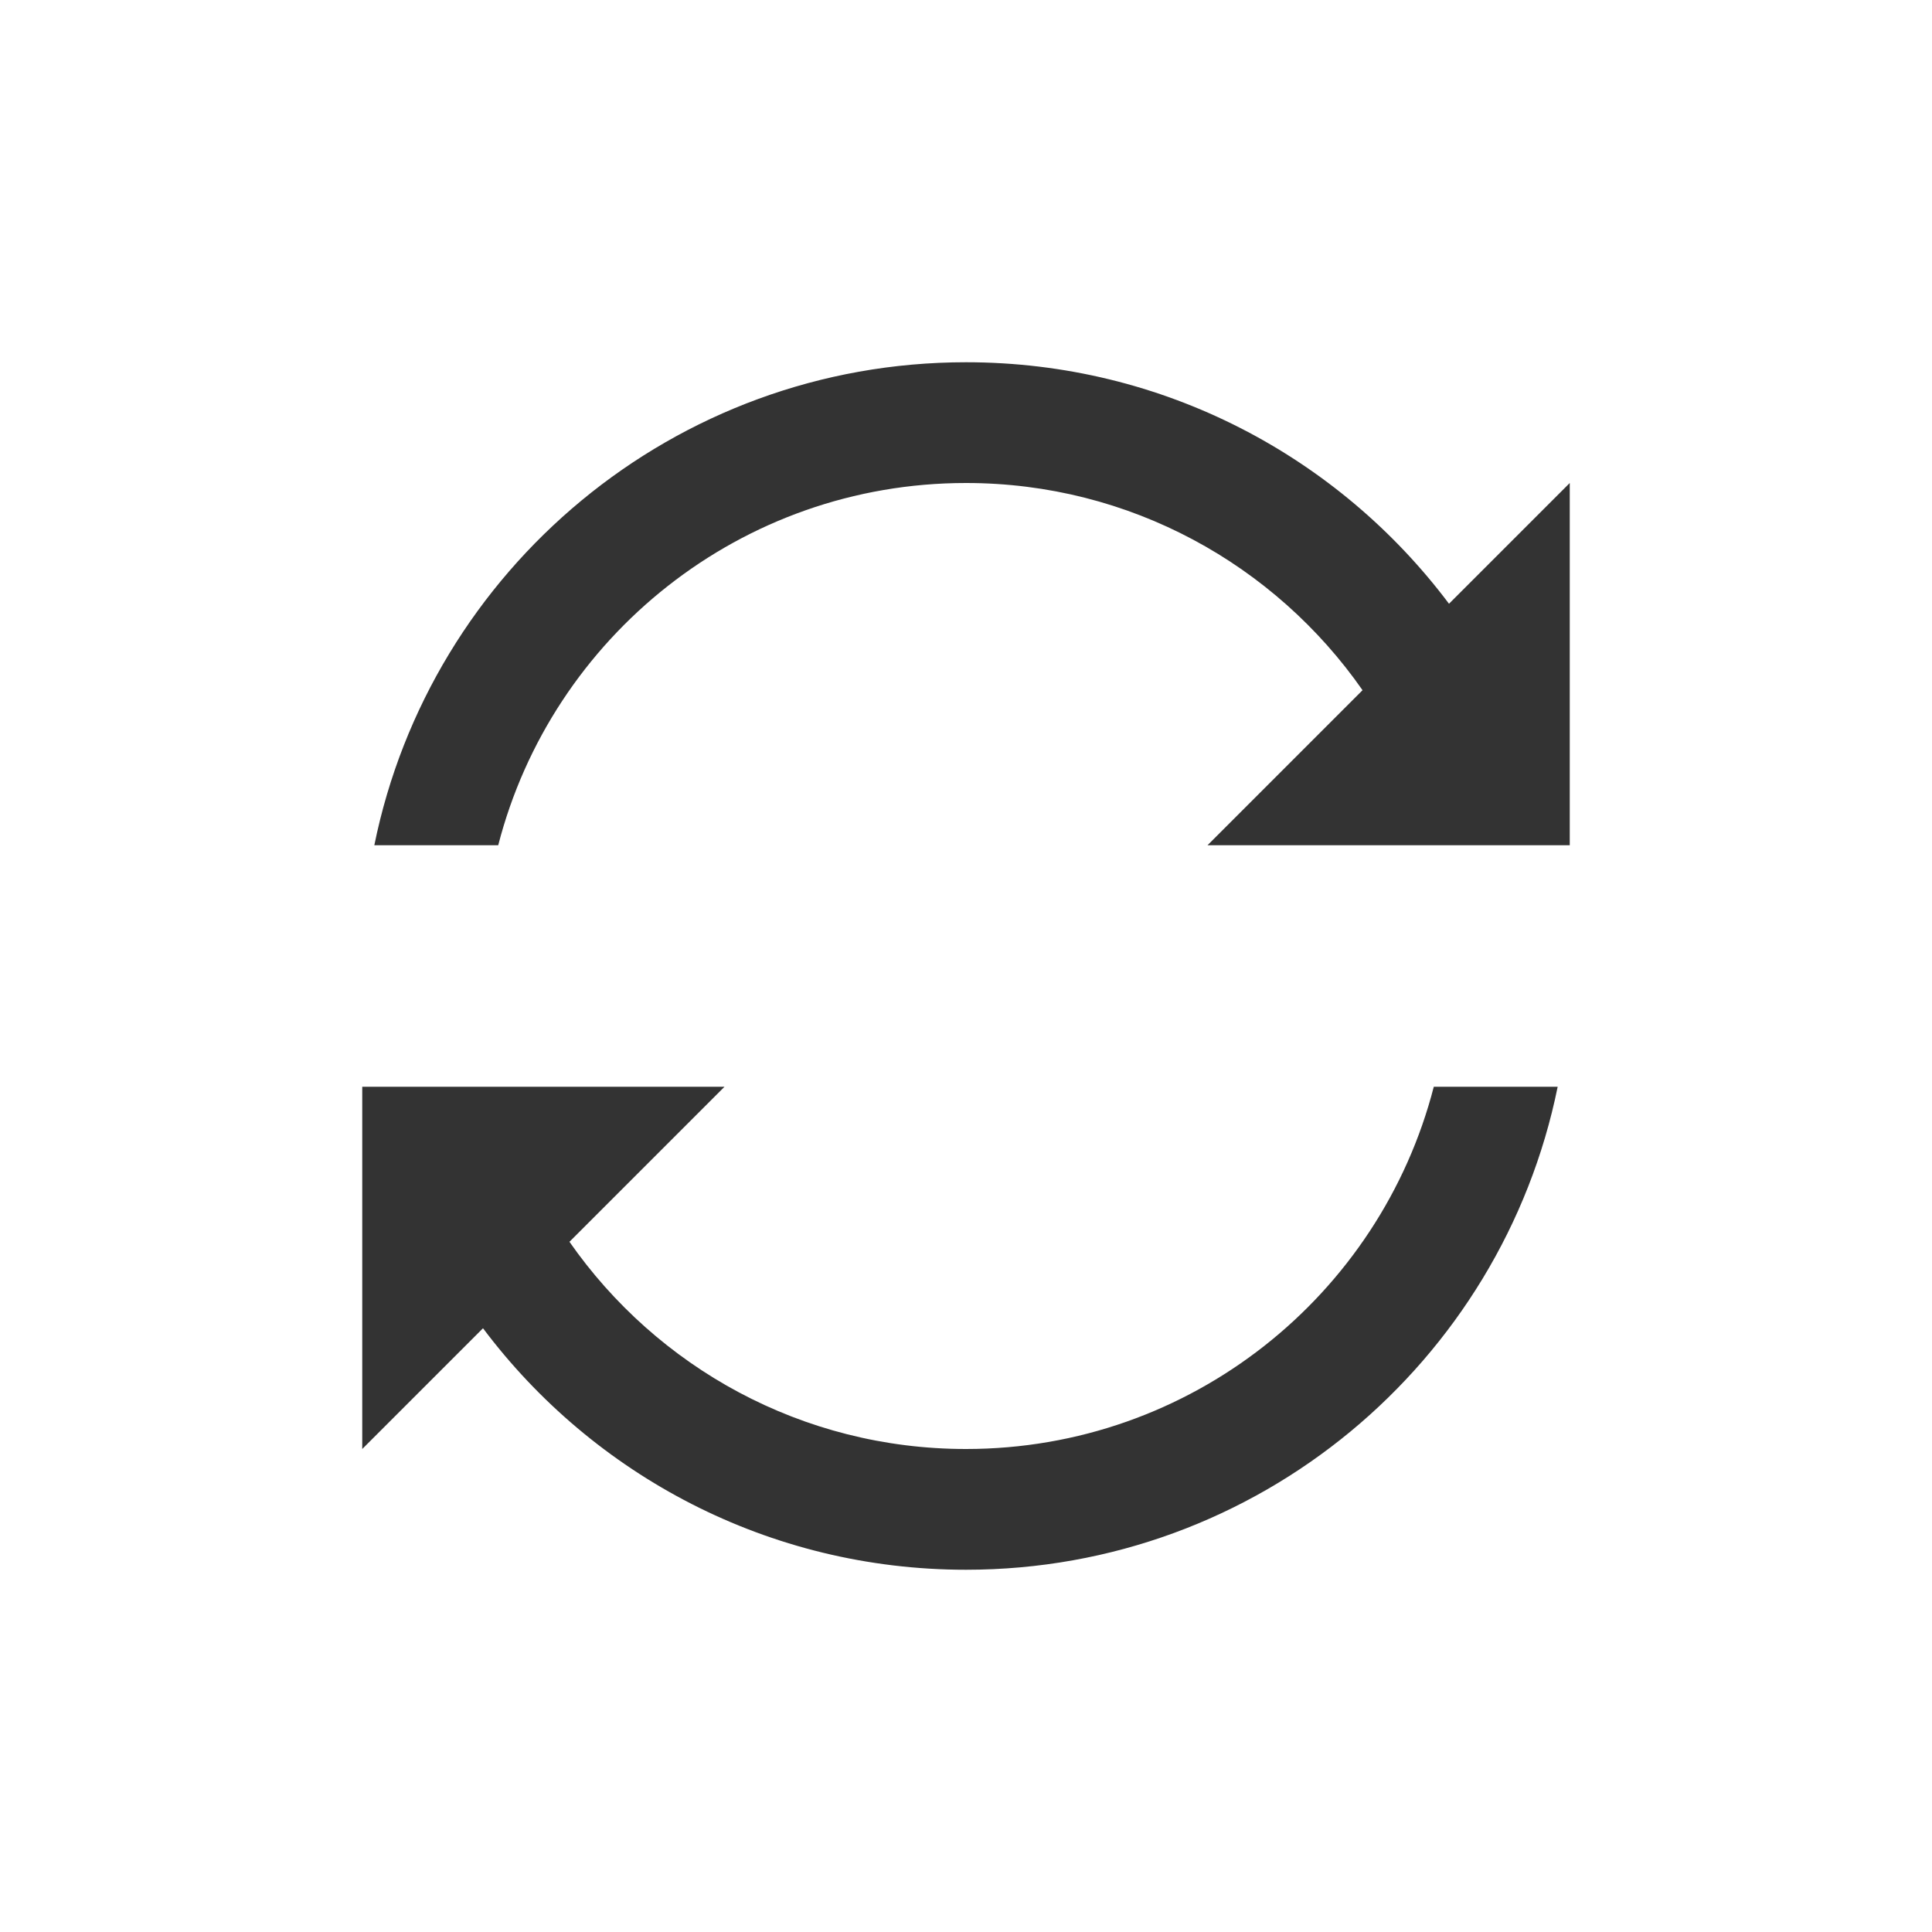
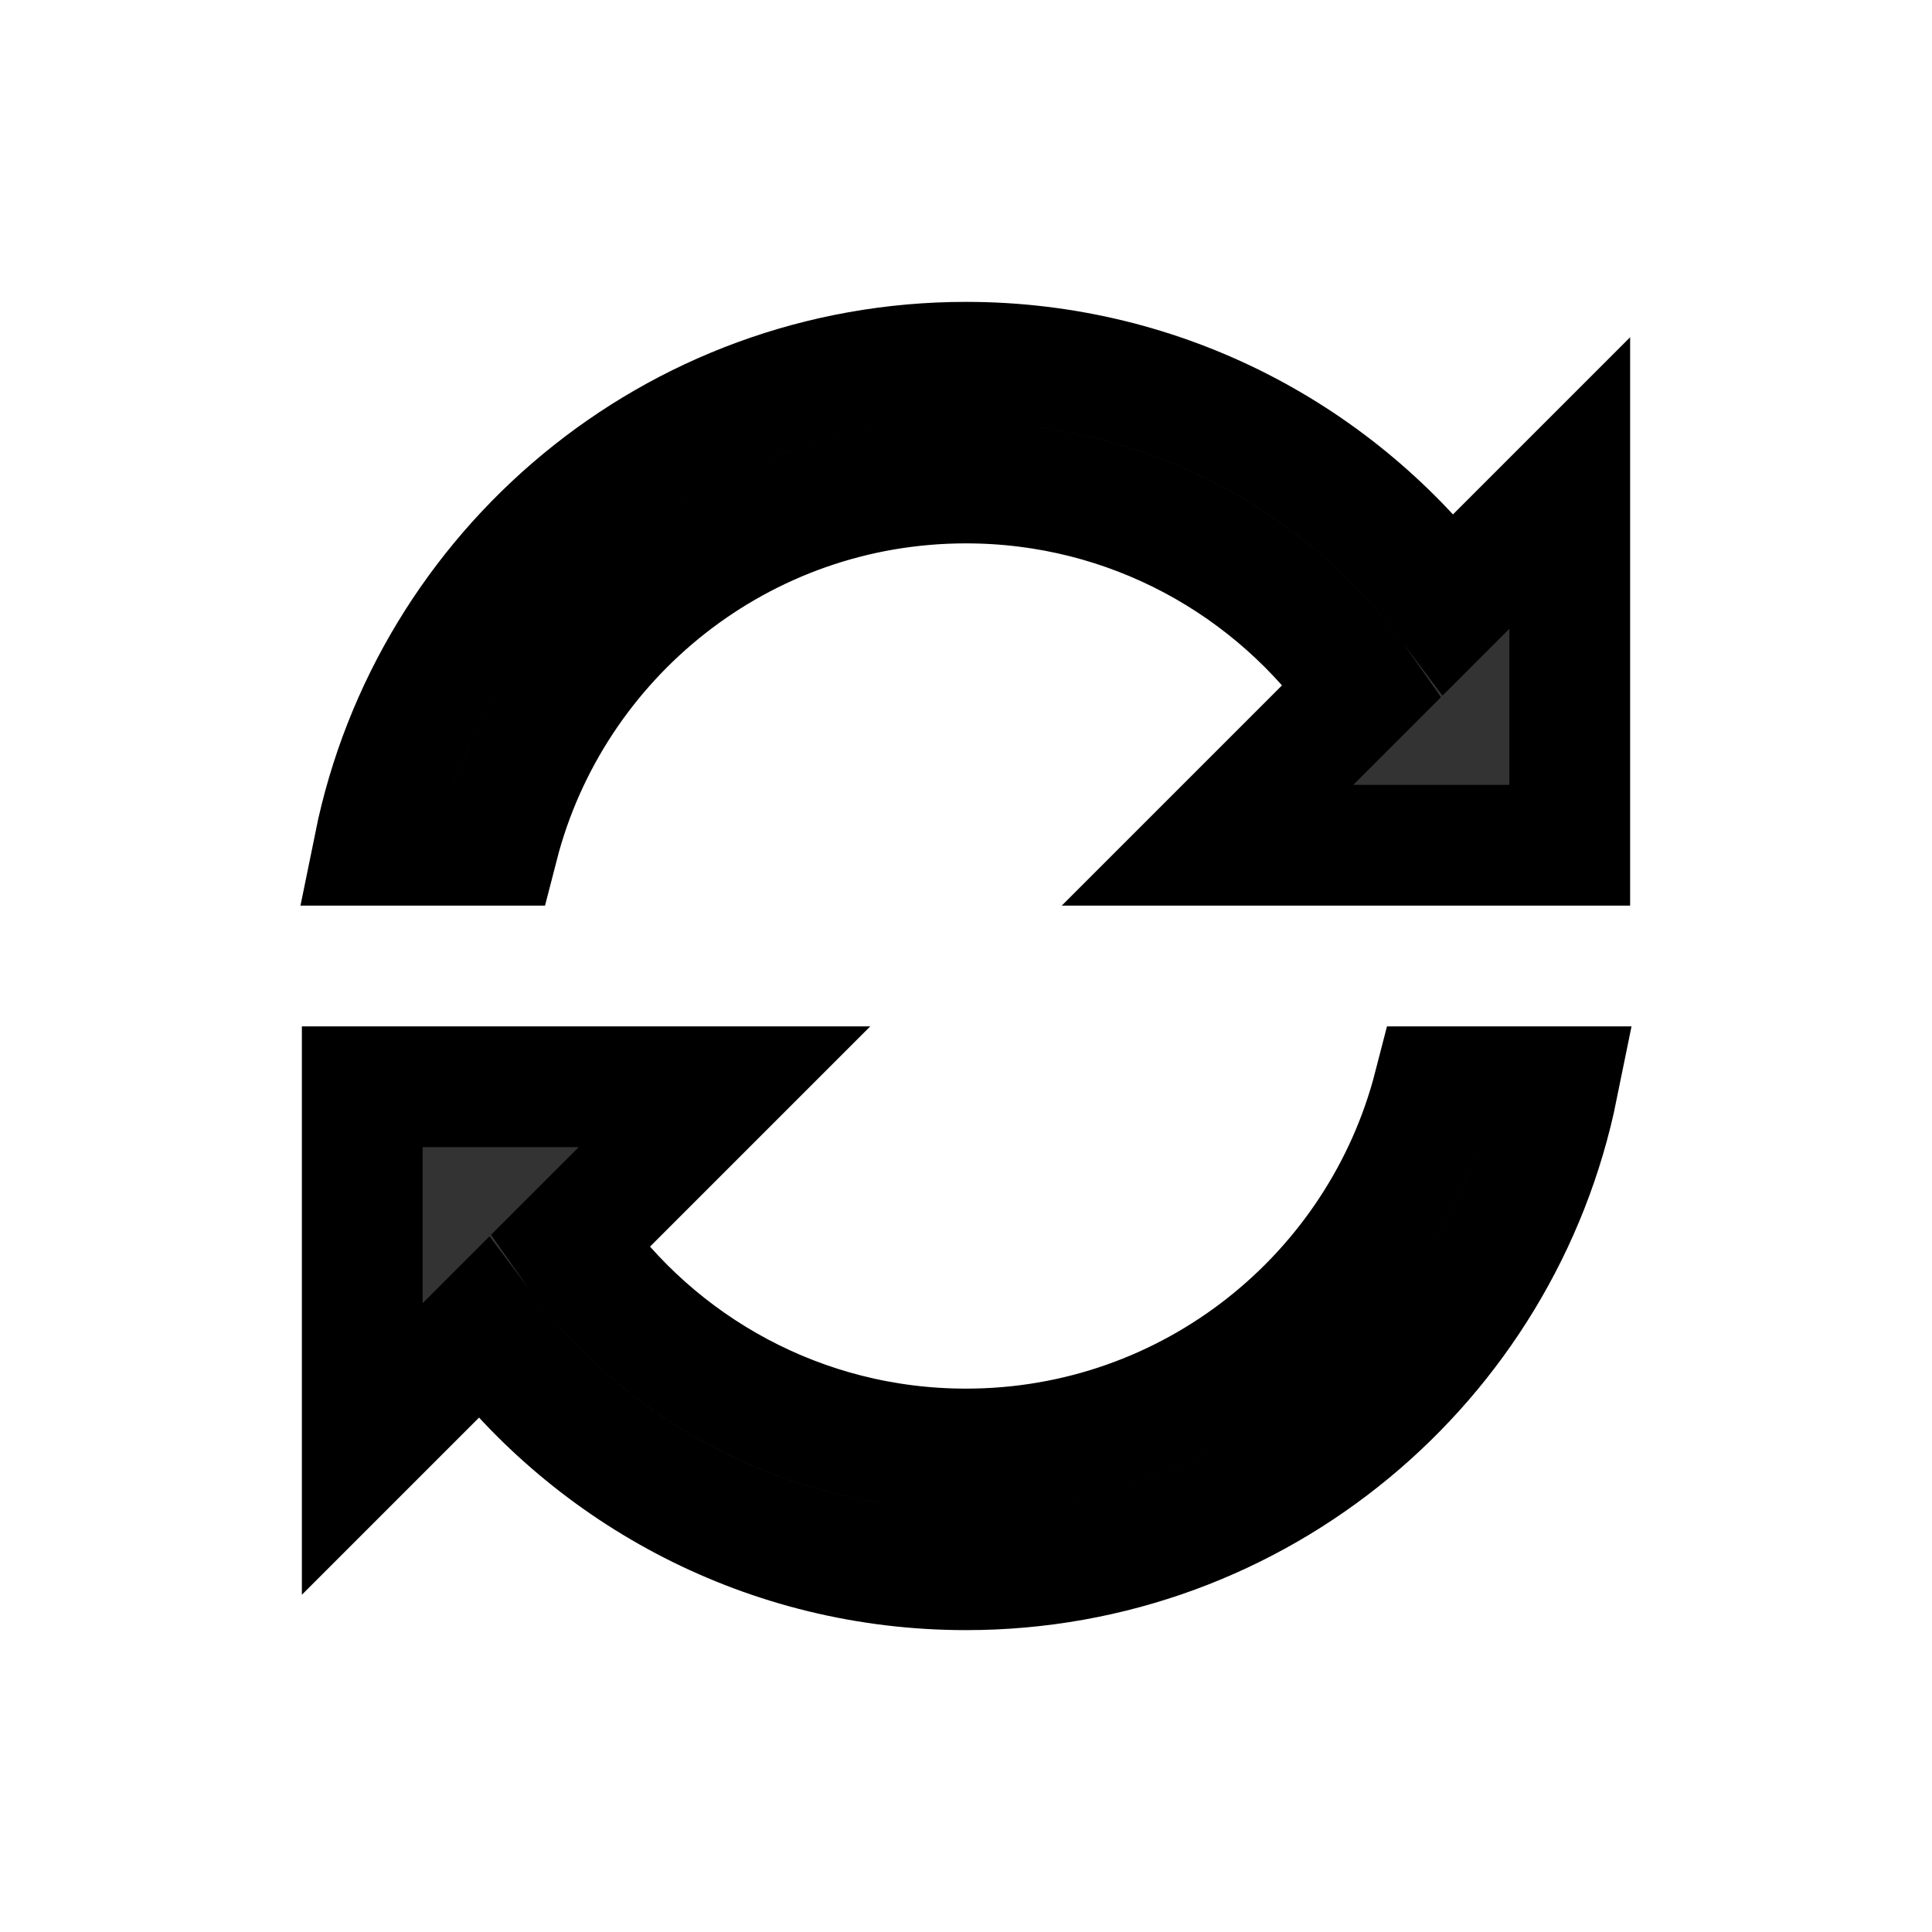
<svg xmlns="http://www.w3.org/2000/svg" height="16.0" width="16.0">
-   <path d="M4,11C4.912,12.215 6.364,13 8,13C10.419,13 12.437,11.282 12.9,9L11.874,9C11.43,10.725 9.864,12 8,12C6.64,12 5.439,11.321 4.716,10.284L6,9L3,9L3,12L4,11ZM12,5C11.088,3.785 9.636,3 8,3C5.581,3 3.563,4.718 3.1,7L4.126,7C4.57,5.275 6.136,4 8,4C9.36,4 10.561,4.679 11.284,5.716L10,7L13,7L13,4L12,5Z" fill="#333333" stroke="#00000000" stroke-width="1" />
+   <path d="M4,11C4.912,12.215 6.364,13 8,13C10.419,13 12.437,11.282 12.9,9L11.874,9C11.43,10.725 9.864,12 8,12C6.64,12 5.439,11.321 4.716,10.284L6,9L3,9L3,12L4,11ZM12,5C11.088,3.785 9.636,3 8,3C5.581,3 3.563,4.718 3.1,7L4.126,7C4.57,5.275 6.136,4 8,4C9.36,4 10.561,4.679 11.284,5.716L10,7L13,7L13,4L12,5Z" fill="#333333" stroke="#000000" stroke-width="1" />
</svg>
